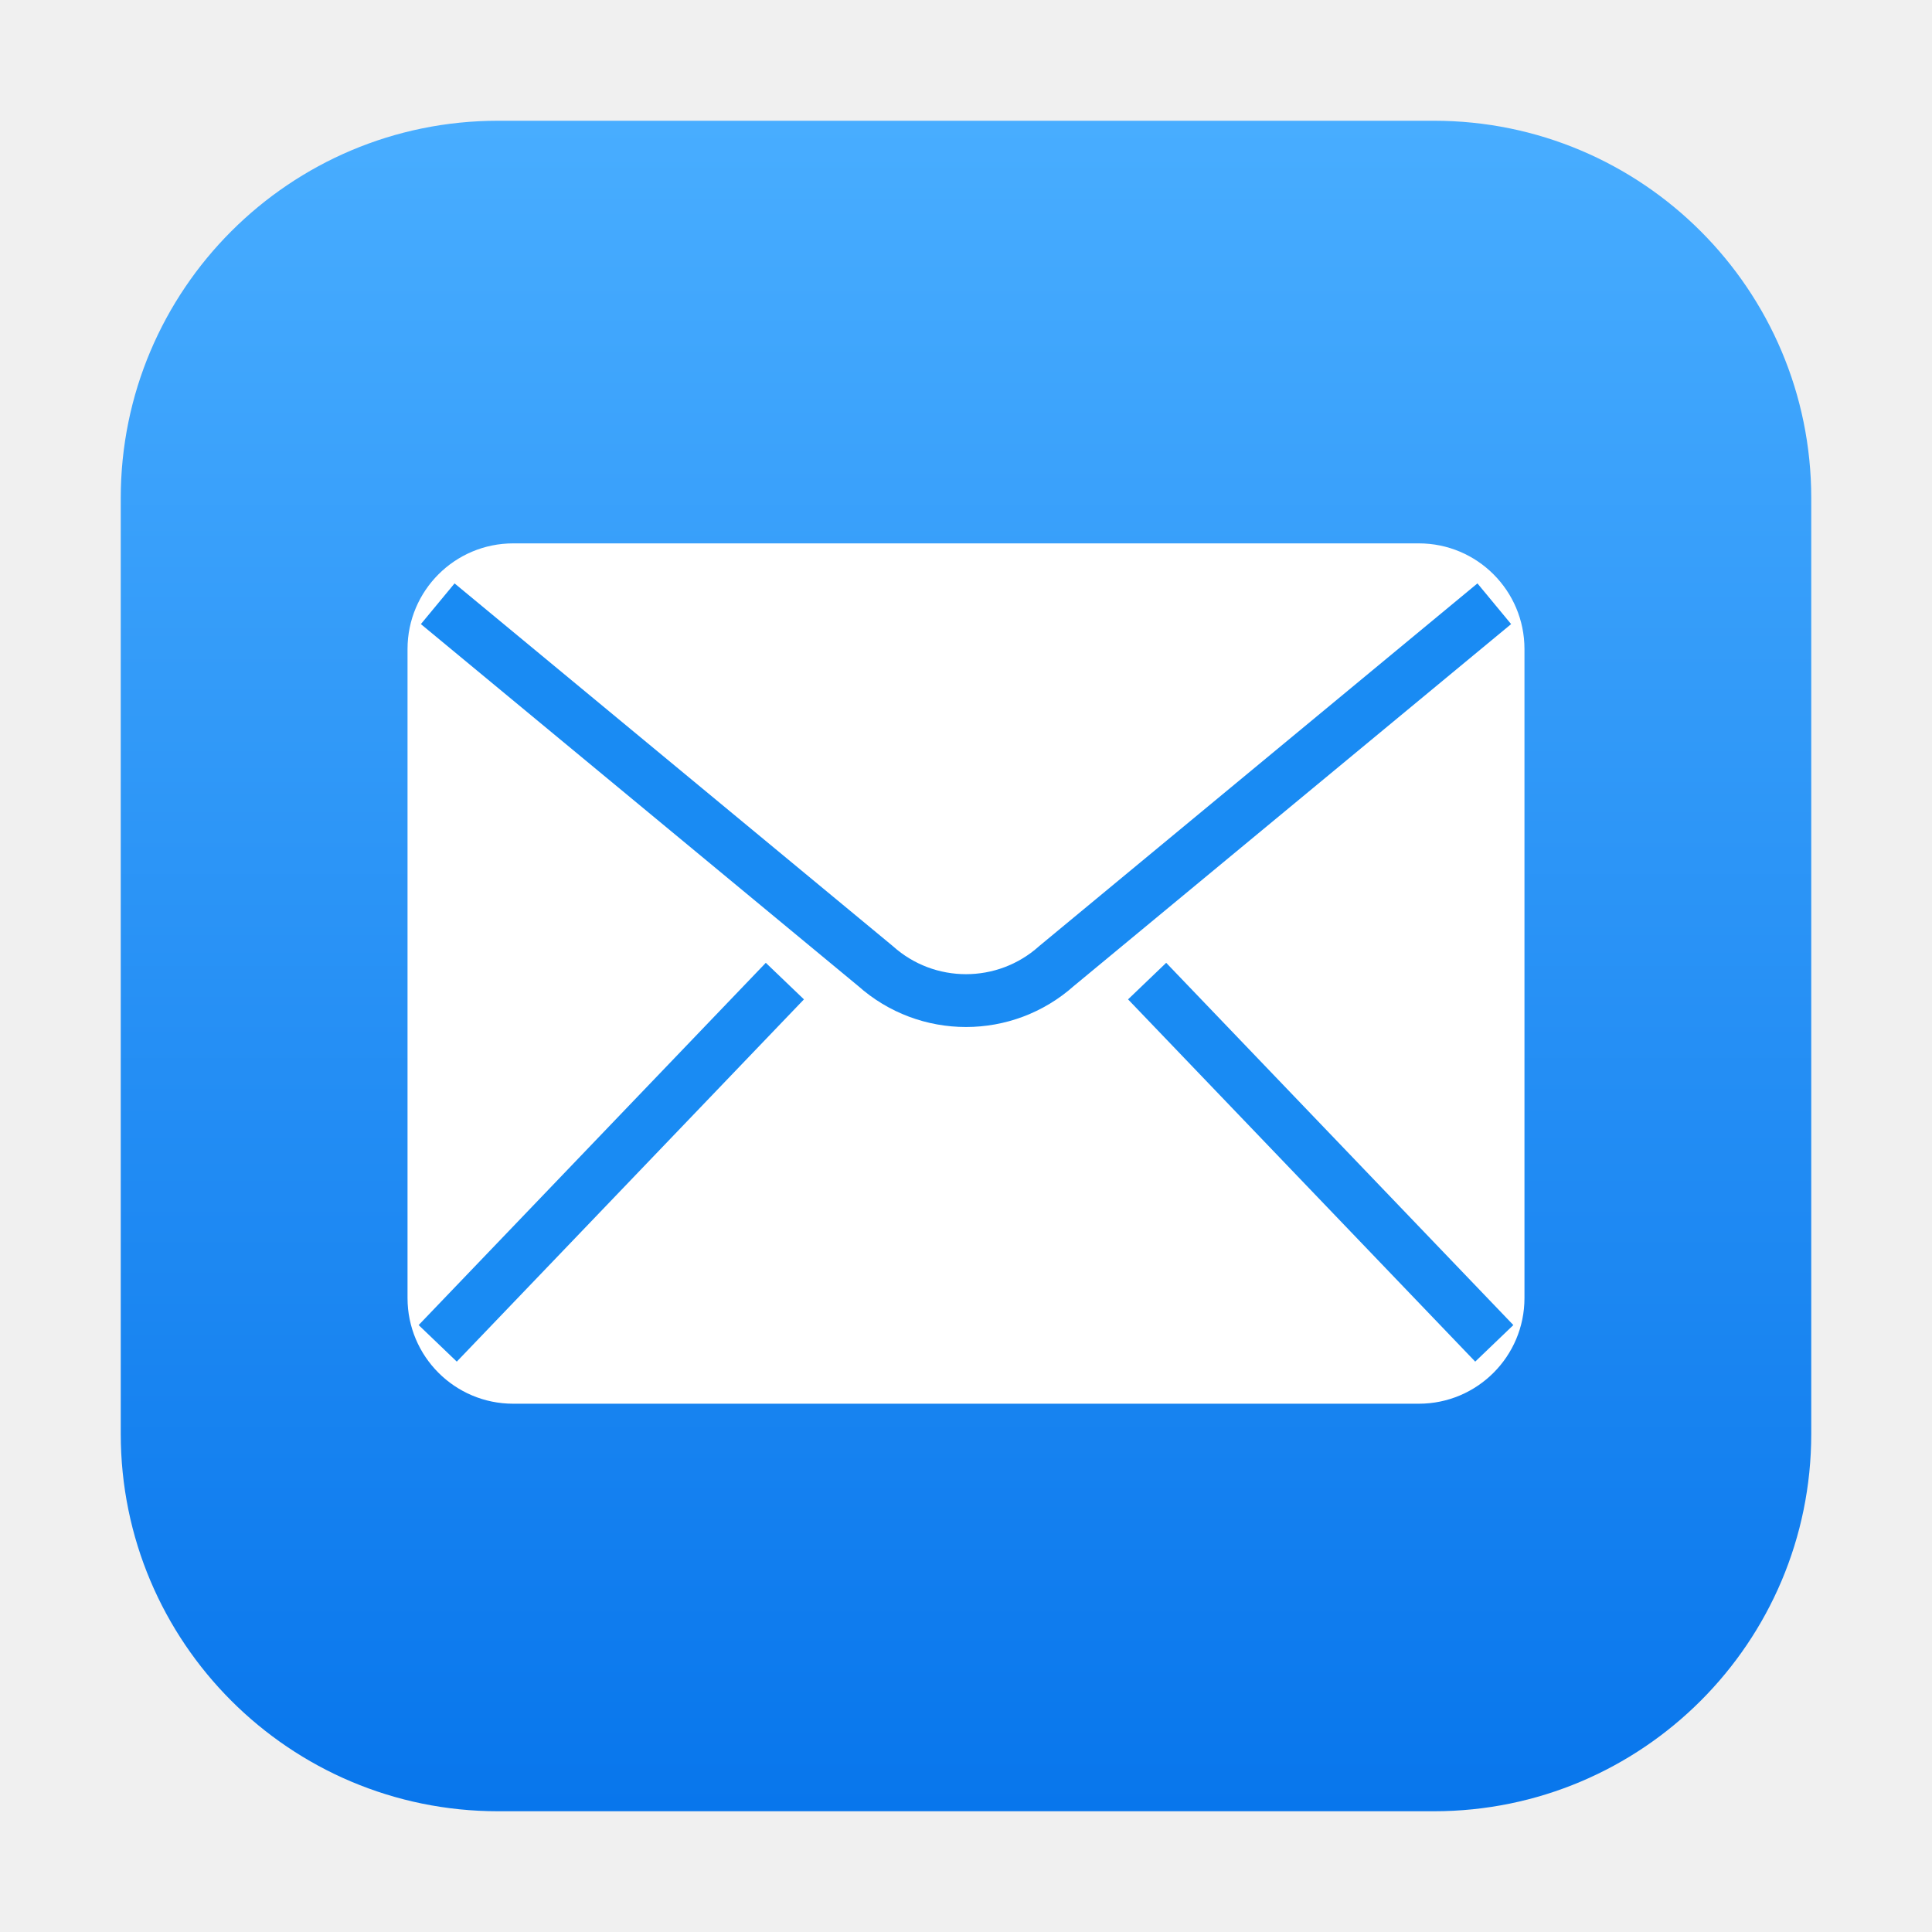
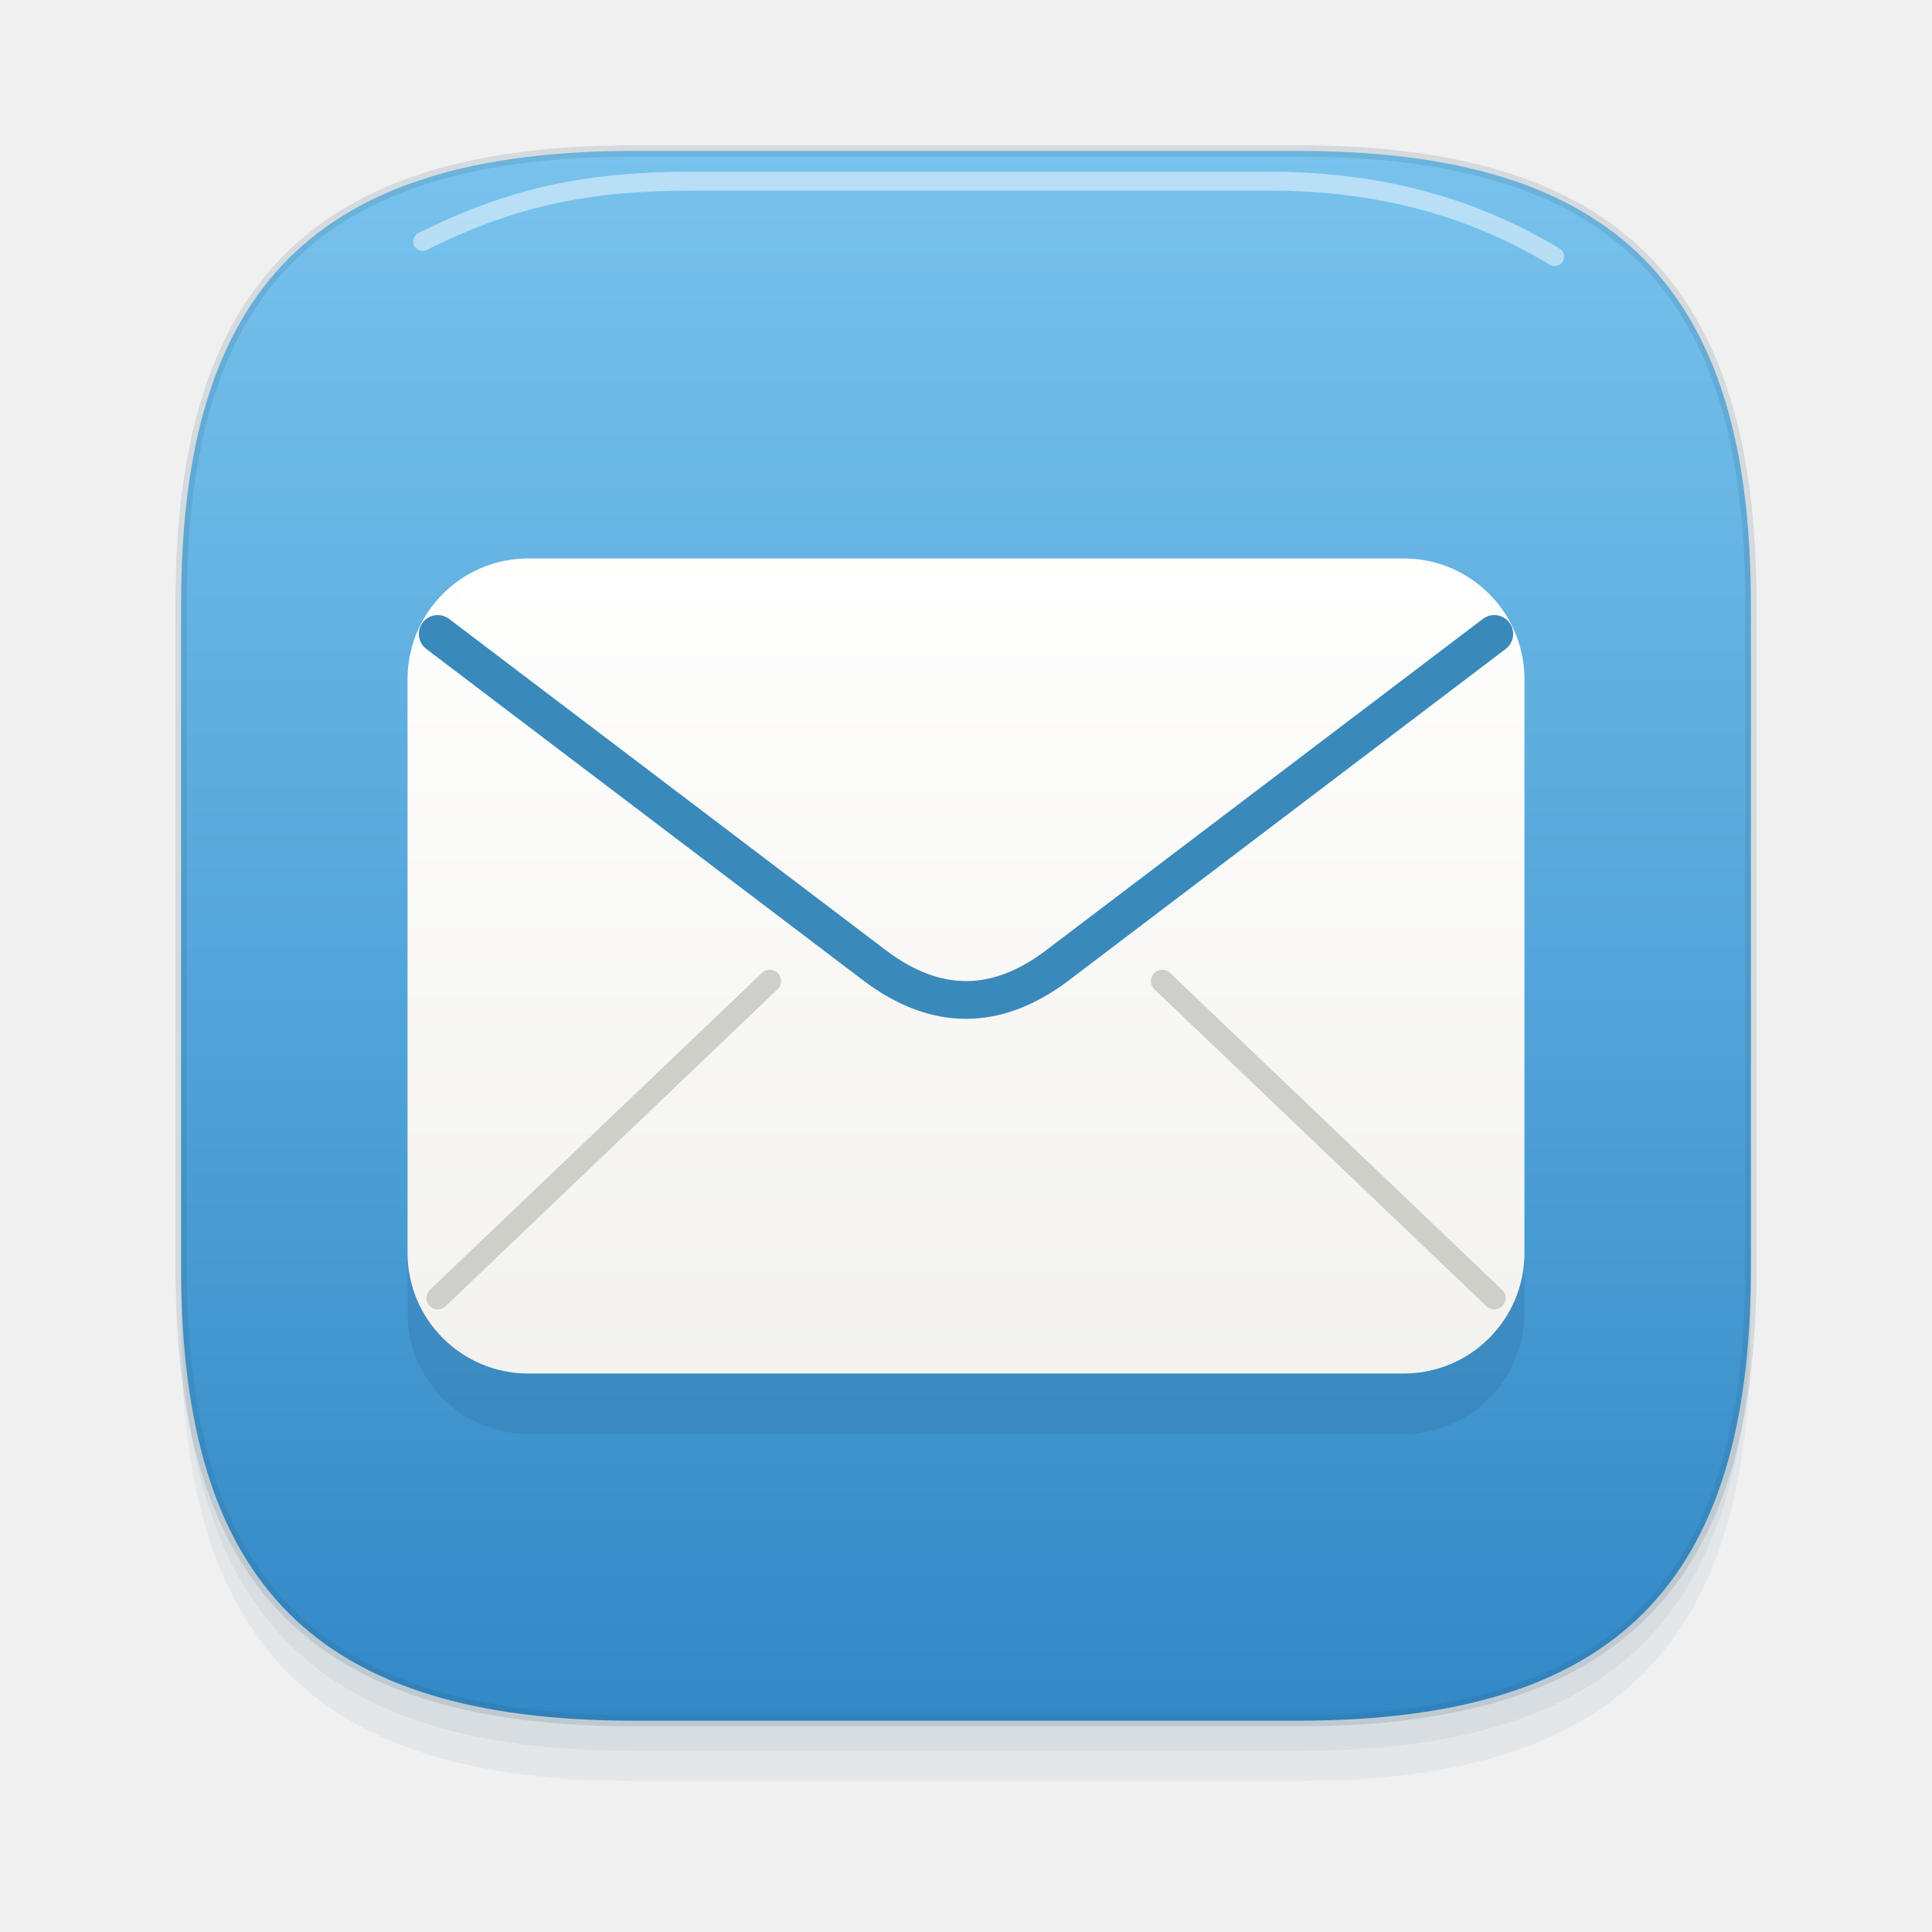
- <svg xmlns="http://www.w3.org/2000/svg" width="128" height="128" viewBox="0 0 128 128">
+ <svg xmlns="http://www.w3.org/2000/svg" xmlns:xlink="http://www.w3.org/1999/xlink" width="128" height="128" viewBox="0 0 128 128">
  <defs>
-     <linearGradient id="blue" x1="0" y1="0" x2="0" y2="1">
-       <stop stop-color="#48adff" />
-       <stop offset="1" stop-color="#0876ec" />
+     <linearGradient id="tileColor" x1="0" y1="10" x2="0" y2="114" gradientUnits="userSpaceOnUse">
+       <stop stop-color="#78c3ed" />
+       <stop offset="1" stop-color="#3289c7" />
    </linearGradient>
+     <linearGradient id="ivory" x1="0" y1="32" x2="0" y2="100" gradientUnits="userSpaceOnUse">
+       <stop stop-color="#ffffff" />
+       <stop offset="1" stop-color="#f1f0eb" />
+     </linearGradient>
+     <path id="tile" d="M42 10H86C107 10 116 19 116 40V84C116 105 107 114 86 114H42C21 114 12 105 12 84V40C12 19 21 10 42 10Z" />
  </defs>
-   <rect x="8" y="8" width="112" height="112" rx="25" fill="url(#blue)" />
-   <rect x="27" y="36" width="74" height="57" rx="7" fill="#fff" />
-   <path d="m29 40 29 24a9 9 0 0 0 12 0l29-24M29 89l23-24m47 24L76 65" fill="none" stroke="#198bf3" stroke-width="3.5" stroke-linejoin="round" />
+   <use xlink:href="#tile" transform="translate(0 4)" fill="#255271" opacity=".06" />
+   <use xlink:href="#tile" transform="translate(0 2)" fill="#255271" opacity=".07" />
+   <use xlink:href="#tile" fill="url(#tileColor)" />
+   <g>
+     <rect x="27" y="39" width="74" height="54" rx="8" fill="#184c72" opacity=".15" transform="translate(0 2)" />
+     <rect x="27" y="37" width="74" height="54" rx="8" fill="url(#ivory)" />
+     <path d="M29 86L51 65M99 86L77 65" fill="none" stroke="#cecfc9" stroke-width="1.5" stroke-linecap="round" />
+     <path d="M29 42L58 64C62 67 66 67 70 64L99 42" fill="none" stroke="#398aba" stroke-width="2.5" stroke-linecap="round" stroke-linejoin="round" />
+     <path d="M31 39H97" stroke="#fff" stroke-width="1.5" stroke-linecap="round" />
+     <path d="M28 16C34 13 39 12 46 12H84C92 12 98 14 103 17" fill="none" stroke="#fff" stroke-opacity=".48" stroke-width="1.25" stroke-linecap="round" />
+   </g>
+   <use xlink:href="#tile" fill="none" stroke="#255271" stroke-opacity=".14" stroke-width=".75" />
</svg>
